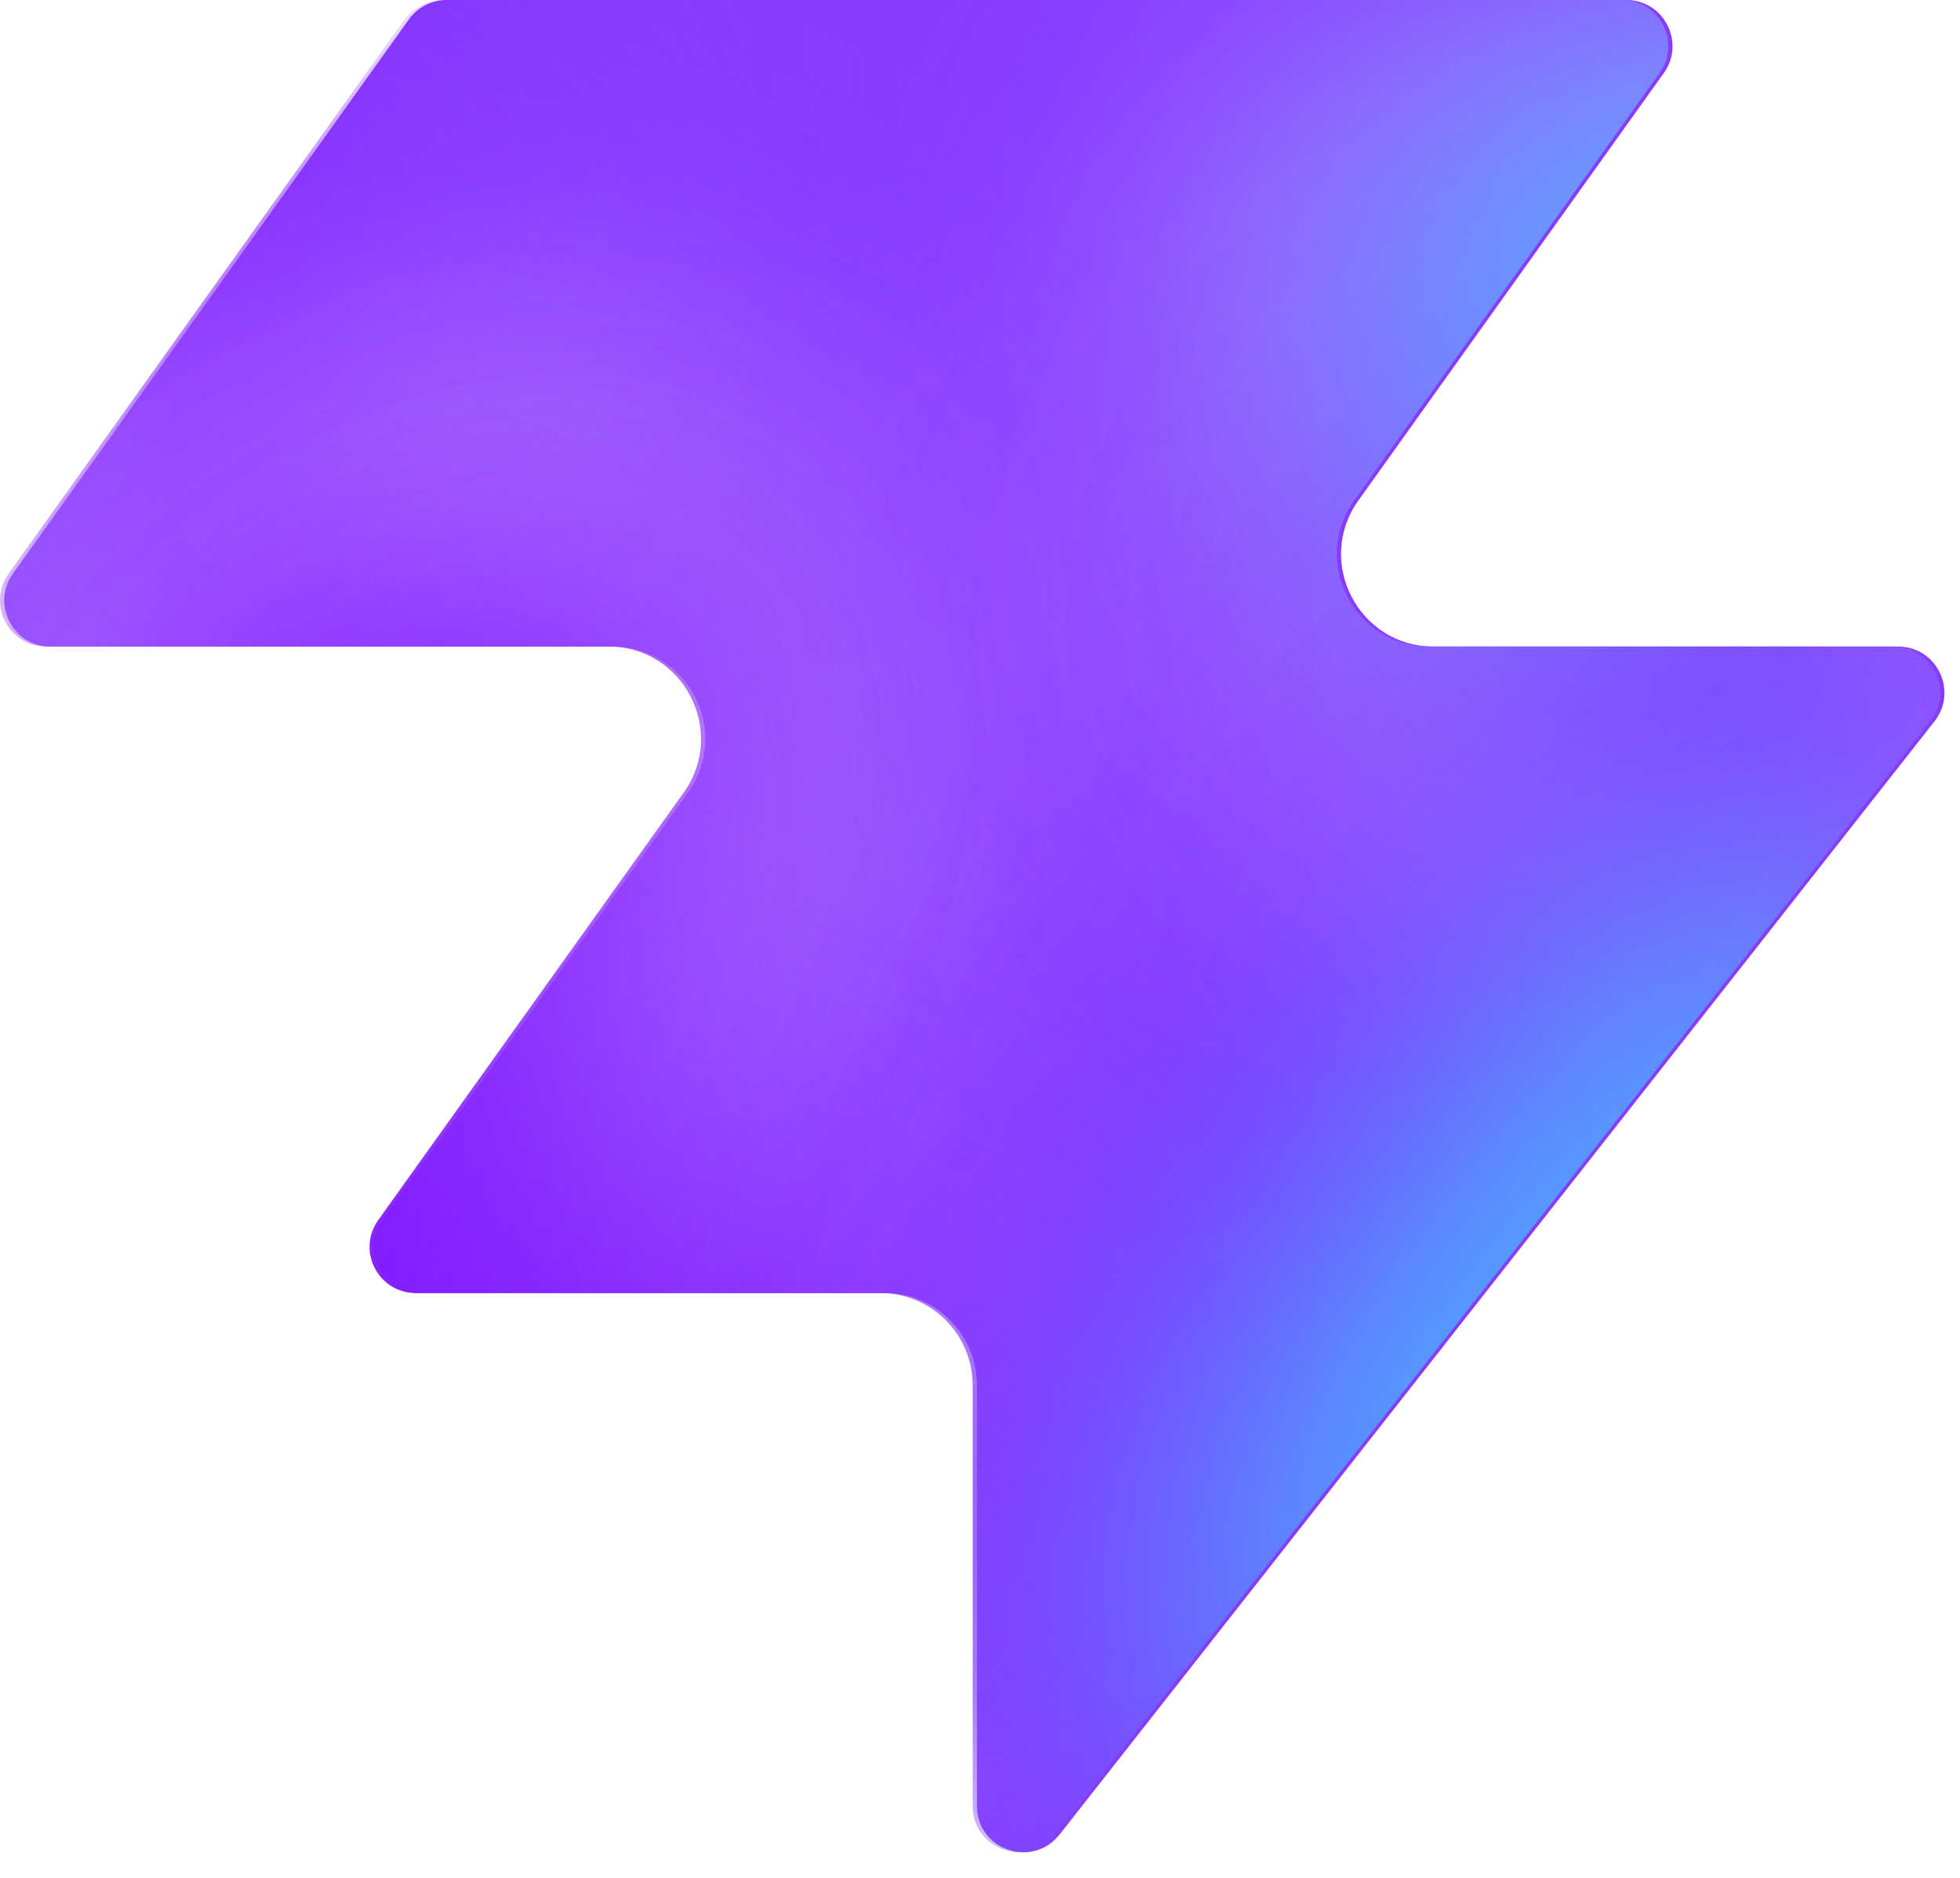
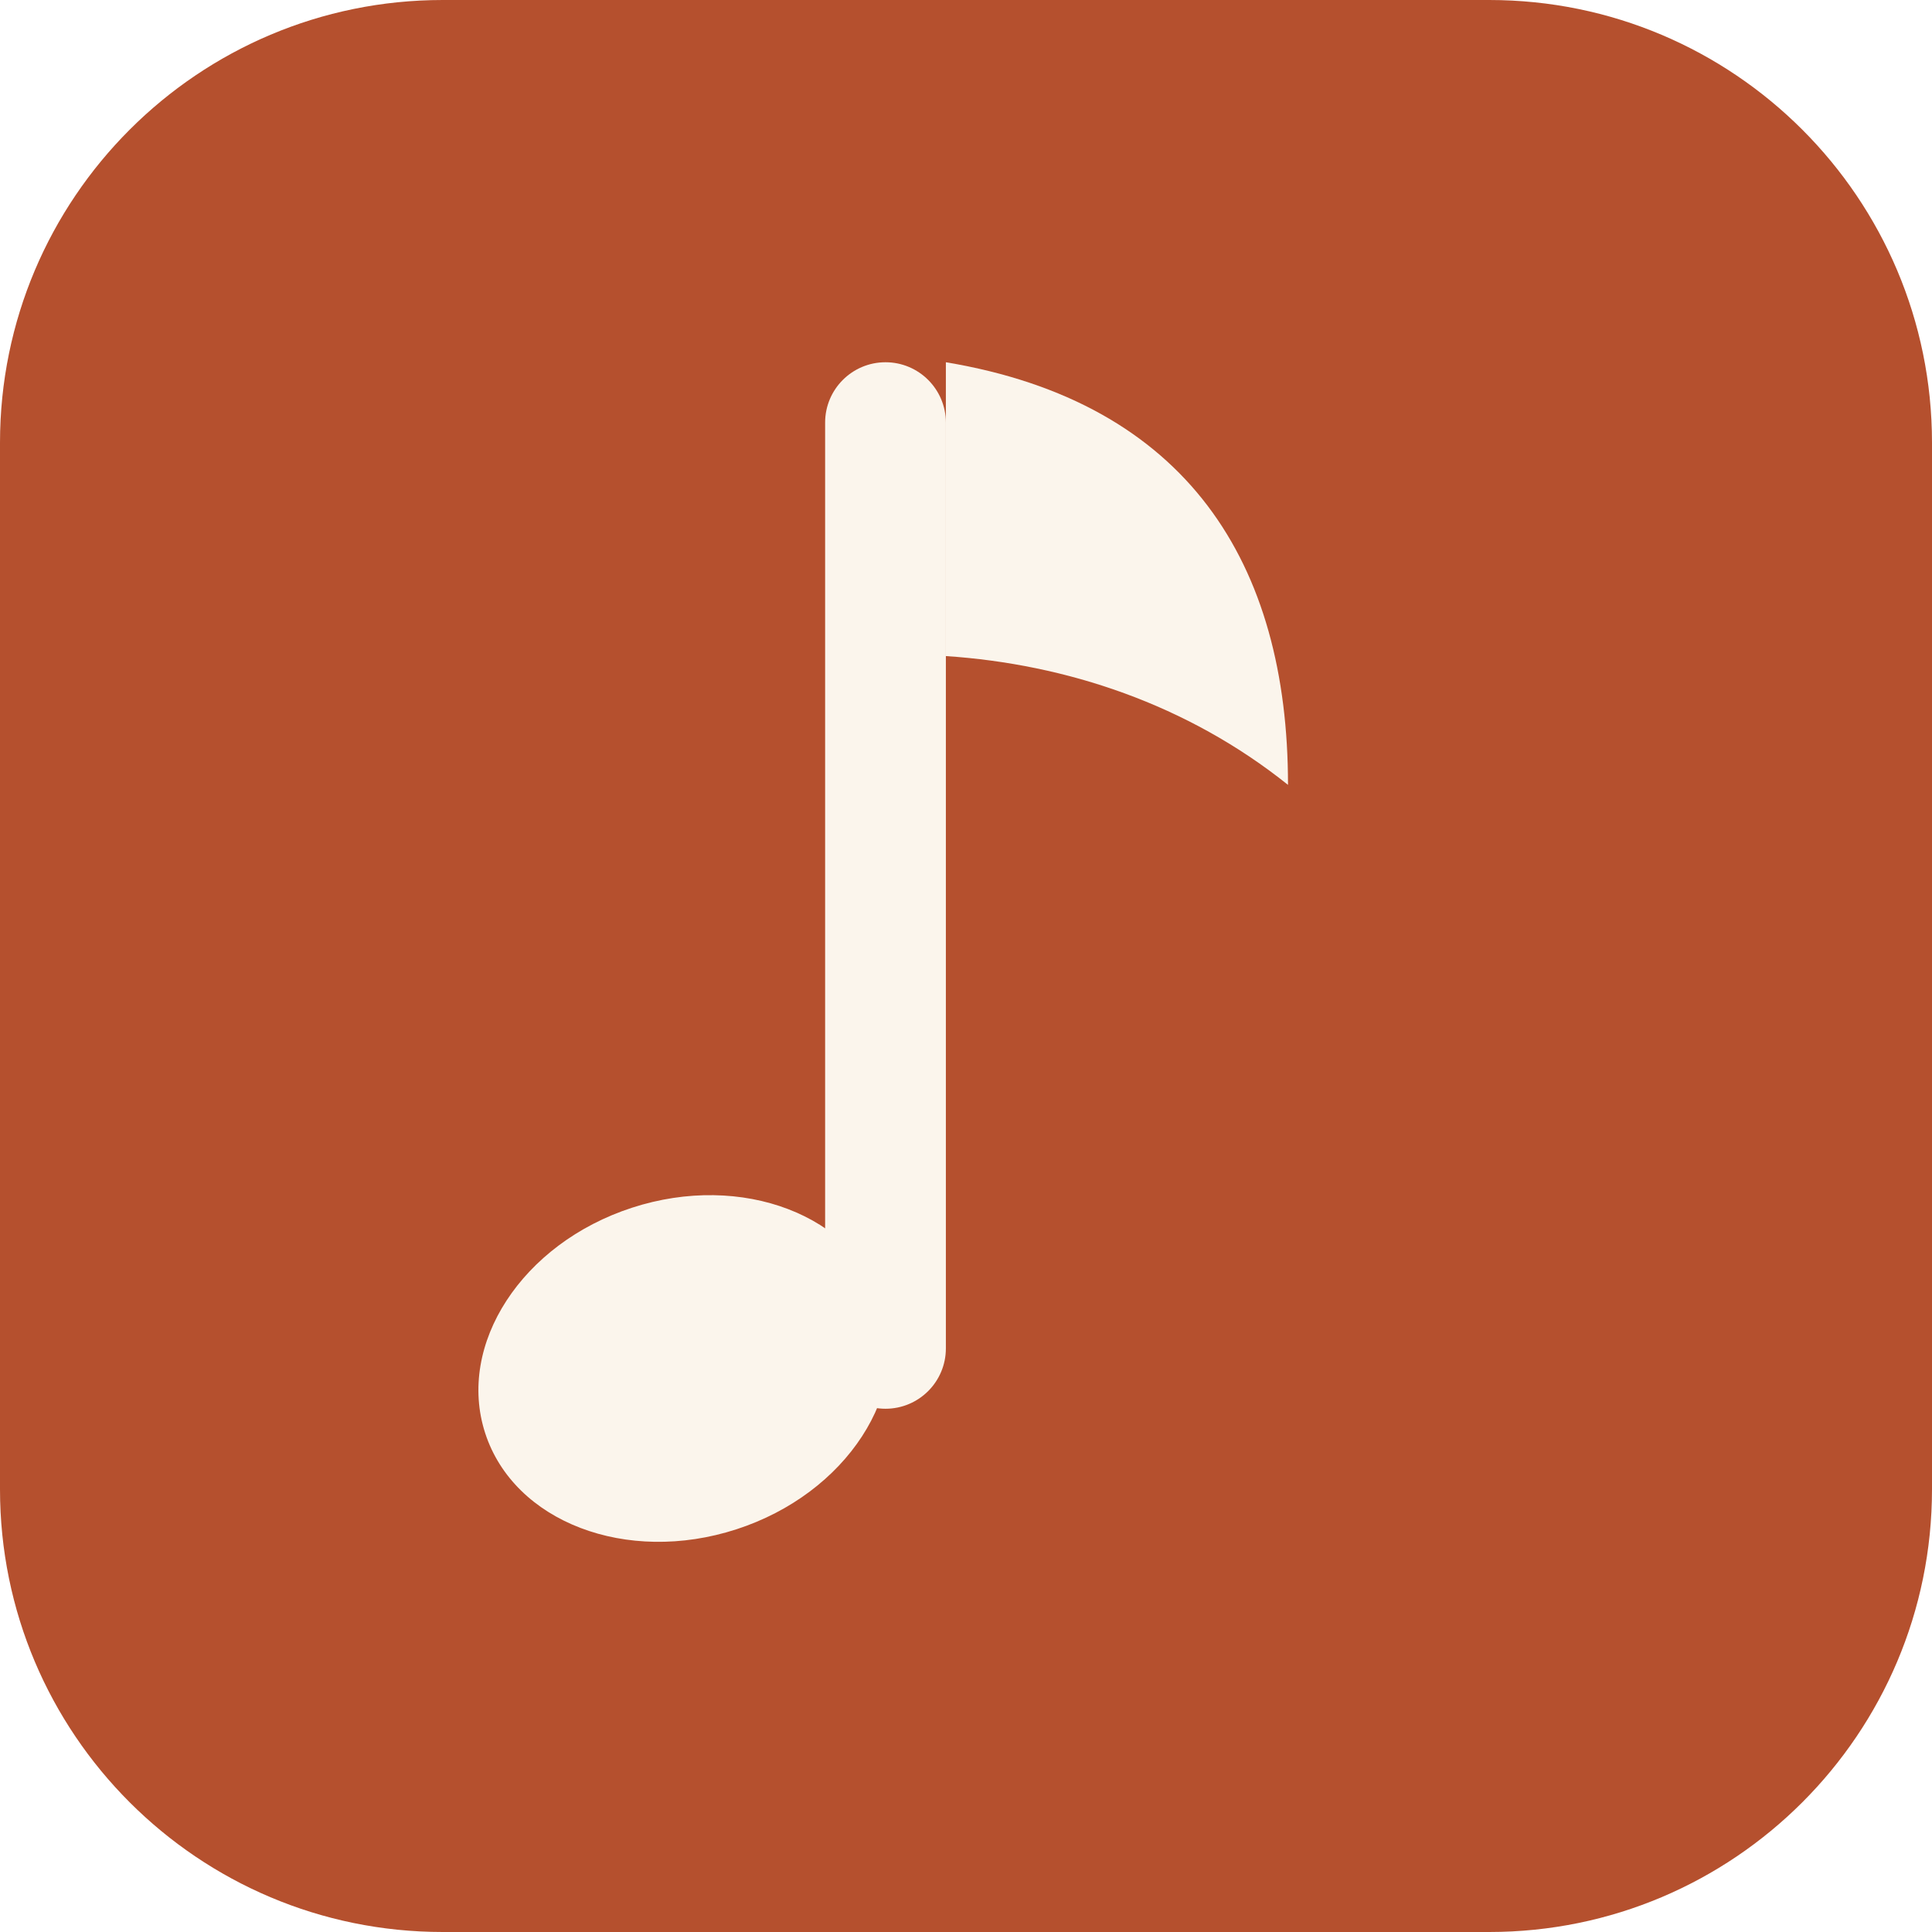
- <svg xmlns="http://www.w3.org/2000/svg" width="48" height="46" fill="none" viewBox="0 0 48 46">
-   <path fill="#863bff" d="M25.946 44.938c-.664.845-2.021.375-2.021-.698V33.937a2.26 2.26 0 0 0-2.262-2.262H10.287c-.92 0-1.456-1.04-.92-1.788l7.48-10.471c1.07-1.497 0-3.578-1.842-3.578H1.237c-.92 0-1.456-1.04-.92-1.788L10.013.474c.214-.297.556-.474.92-.474h28.894c.92 0 1.456 1.04.92 1.788l-7.48 10.471c-1.07 1.498 0 3.579 1.842 3.579h11.377c.943 0 1.473 1.088.89 1.83L25.947 44.94z" style="fill:#863bff;fill:color(display-p3 .525 .23 1);fill-opacity:1" />
-   <mask id="a" width="48" height="46" x="0" y="0" maskUnits="userSpaceOnUse" style="mask-type:alpha">
-     <path fill="#000" d="M25.842 44.938c-.664.844-2.021.375-2.021-.698V33.937a2.26 2.26 0 0 0-2.262-2.262H10.183c-.92 0-1.456-1.04-.92-1.788l7.48-10.471c1.07-1.498 0-3.579-1.842-3.579H1.133c-.92 0-1.456-1.04-.92-1.787L9.91.473c.214-.297.556-.474.92-.474h28.894c.92 0 1.456 1.04.92 1.788l-7.48 10.471c-1.07 1.498 0 3.578 1.842 3.578h11.377c.943 0 1.473 1.088.89 1.832L25.843 44.94z" style="fill:#000;fill-opacity:1" />
-   </mask>
-   <g mask="url(#a)">
-     <g filter="url(#b)">
-       <ellipse cx="5.508" cy="14.704" fill="#ede6ff" rx="5.508" ry="14.704" style="fill:#ede6ff;fill:color(display-p3 .927 .903 1);fill-opacity:1" transform="matrix(.00324 1 1 -.00324 -4.47 31.516)" />
-     </g>
-     <g filter="url(#c)">
-       <ellipse cx="10.399" cy="29.851" fill="#ede6ff" rx="10.399" ry="29.851" style="fill:#ede6ff;fill:color(display-p3 .927 .903 1);fill-opacity:1" transform="matrix(.00324 1 1 -.00324 -39.328 7.883)" />
-     </g>
-     <g filter="url(#d)">
-       <ellipse cx="5.508" cy="30.487" fill="#7e14ff" rx="5.508" ry="30.487" style="fill:#7e14ff;fill:color(display-p3 .492 .077 1);fill-opacity:1" transform="rotate(89.814 -25.913 -14.639)scale(1 -1)" />
-     </g>
-     <g filter="url(#e)">
-       <ellipse cx="5.508" cy="30.599" fill="#7e14ff" rx="5.508" ry="30.599" style="fill:#7e14ff;fill:color(display-p3 .492 .077 1);fill-opacity:1" transform="rotate(89.814 -32.644 -3.334)scale(1 -1)" />
-     </g>
-     <g filter="url(#f)">
-       <ellipse cx="5.508" cy="30.599" fill="#7e14ff" rx="5.508" ry="30.599" style="fill:#7e14ff;fill:color(display-p3 .492 .077 1);fill-opacity:1" transform="matrix(.00324 1 1 -.00324 -34.34 30.47)" />
-     </g>
-     <g filter="url(#g)">
-       <ellipse cx="14.072" cy="22.078" fill="#ede6ff" rx="14.072" ry="22.078" style="fill:#ede6ff;fill:color(display-p3 .927 .903 1);fill-opacity:1" transform="rotate(93.35 24.506 48.493)scale(-1 1)" />
-     </g>
-     <g filter="url(#h)">
-       <ellipse cx="3.47" cy="21.501" fill="#7e14ff" rx="3.47" ry="21.501" style="fill:#7e14ff;fill:color(display-p3 .492 .077 1);fill-opacity:1" transform="rotate(89.009 28.708 47.59)scale(-1 1)" />
-     </g>
-     <g filter="url(#i)">
-       <ellipse cx="3.47" cy="21.501" fill="#7e14ff" rx="3.47" ry="21.501" style="fill:#7e14ff;fill:color(display-p3 .492 .077 1);fill-opacity:1" transform="rotate(89.009 28.708 47.59)scale(-1 1)" />
-     </g>
-     <g filter="url(#j)">
-       <ellipse cx=".387" cy="8.972" fill="#7e14ff" rx="4.407" ry="29.108" style="fill:#7e14ff;fill:color(display-p3 .492 .077 1);fill-opacity:1" transform="rotate(39.51 .387 8.972)" />
-     </g>
-     <g filter="url(#k)">
-       <ellipse cx="47.523" cy="-6.092" fill="#7e14ff" rx="4.407" ry="29.108" style="fill:#7e14ff;fill:color(display-p3 .492 .077 1);fill-opacity:1" transform="rotate(37.892 47.523 -6.092)" />
-     </g>
-     <g filter="url(#l)">
-       <ellipse cx="41.412" cy="6.333" fill="#47bfff" rx="5.971" ry="9.665" style="fill:#47bfff;fill:color(display-p3 .28 .748 1);fill-opacity:1" transform="rotate(37.892 41.412 6.333)" />
-     </g>
-     <g filter="url(#m)">
-       <ellipse cx="-1.879" cy="38.332" fill="#7e14ff" rx="4.407" ry="29.108" style="fill:#7e14ff;fill:color(display-p3 .492 .077 1);fill-opacity:1" transform="rotate(37.892 -1.88 38.332)" />
-     </g>
-     <g filter="url(#n)">
-       <ellipse cx="-1.879" cy="38.332" fill="#7e14ff" rx="4.407" ry="29.108" style="fill:#7e14ff;fill:color(display-p3 .492 .077 1);fill-opacity:1" transform="rotate(37.892 -1.88 38.332)" />
-     </g>
-     <g filter="url(#o)">
-       <ellipse cx="35.651" cy="29.907" fill="#7e14ff" rx="4.407" ry="29.108" style="fill:#7e14ff;fill:color(display-p3 .492 .077 1);fill-opacity:1" transform="rotate(37.892 35.651 29.907)" />
-     </g>
-     <g filter="url(#p)">
-       <ellipse cx="38.418" cy="32.4" fill="#47bfff" rx="5.971" ry="15.297" style="fill:#47bfff;fill:color(display-p3 .28 .748 1);fill-opacity:1" transform="rotate(37.892 38.418 32.4)" />
-     </g>
+ <svg xmlns="http://www.w3.org/2000/svg" viewBox="0 0 48 48">
+   <rect width="48" height="48" rx="11" fill="#b5502e" />
+   <g fill="#fbf5ec">
+     <ellipse cx="17" cy="34" rx="5.2" ry="4.2" transform="rotate(-18 17 34)" />
+     <rect x="20.5" y="9" width="3" height="26" rx="1.5" />
+     <path d="M23.5 9c6 1 8.5 5 8.5 10.5-2.5-2-5.5-3-8.5-3.2z" />
  </g>
-   <defs>
-     <filter id="b" width="60.045" height="41.654" x="-19.77" y="16.149" color-interpolation-filters="sRGB" filterUnits="userSpaceOnUse">
-       <feFlood flood-opacity="0" result="BackgroundImageFix" />
-       <feBlend in="SourceGraphic" in2="BackgroundImageFix" result="shape" />
-       <feGaussianBlur result="effect1_foregroundBlur_2002_17158" stdDeviation="7.659" />
-     </filter>
-     <filter id="c" width="90.34" height="51.437" x="-54.613" y="-7.533" color-interpolation-filters="sRGB" filterUnits="userSpaceOnUse">
-       <feFlood flood-opacity="0" result="BackgroundImageFix" />
-       <feBlend in="SourceGraphic" in2="BackgroundImageFix" result="shape" />
-       <feGaussianBlur result="effect1_foregroundBlur_2002_17158" stdDeviation="7.659" />
-     </filter>
-     <filter id="d" width="79.355" height="29.4" x="-49.64" y="2.03" color-interpolation-filters="sRGB" filterUnits="userSpaceOnUse">
-       <feFlood flood-opacity="0" result="BackgroundImageFix" />
-       <feBlend in="SourceGraphic" in2="BackgroundImageFix" result="shape" />
-       <feGaussianBlur result="effect1_foregroundBlur_2002_17158" stdDeviation="4.596" />
-     </filter>
-     <filter id="e" width="79.579" height="29.4" x="-45.045" y="20.029" color-interpolation-filters="sRGB" filterUnits="userSpaceOnUse">
-       <feFlood flood-opacity="0" result="BackgroundImageFix" />
-       <feBlend in="SourceGraphic" in2="BackgroundImageFix" result="shape" />
-       <feGaussianBlur result="effect1_foregroundBlur_2002_17158" stdDeviation="4.596" />
-     </filter>
-     <filter id="f" width="79.579" height="29.4" x="-43.513" y="21.178" color-interpolation-filters="sRGB" filterUnits="userSpaceOnUse">
-       <feFlood flood-opacity="0" result="BackgroundImageFix" />
-       <feBlend in="SourceGraphic" in2="BackgroundImageFix" result="shape" />
-       <feGaussianBlur result="effect1_foregroundBlur_2002_17158" stdDeviation="4.596" />
-     </filter>
-     <filter id="g" width="74.749" height="58.852" x="15.756" y="-17.901" color-interpolation-filters="sRGB" filterUnits="userSpaceOnUse">
-       <feFlood flood-opacity="0" result="BackgroundImageFix" />
-       <feBlend in="SourceGraphic" in2="BackgroundImageFix" result="shape" />
-       <feGaussianBlur result="effect1_foregroundBlur_2002_17158" stdDeviation="7.659" />
-     </filter>
-     <filter id="h" width="61.377" height="25.362" x="23.548" y="2.284" color-interpolation-filters="sRGB" filterUnits="userSpaceOnUse">
-       <feFlood flood-opacity="0" result="BackgroundImageFix" />
-       <feBlend in="SourceGraphic" in2="BackgroundImageFix" result="shape" />
-       <feGaussianBlur result="effect1_foregroundBlur_2002_17158" stdDeviation="4.596" />
-     </filter>
-     <filter id="i" width="61.377" height="25.362" x="23.548" y="2.284" color-interpolation-filters="sRGB" filterUnits="userSpaceOnUse">
-       <feFlood flood-opacity="0" result="BackgroundImageFix" />
-       <feBlend in="SourceGraphic" in2="BackgroundImageFix" result="shape" />
-       <feGaussianBlur result="effect1_foregroundBlur_2002_17158" stdDeviation="4.596" />
-     </filter>
-     <filter id="j" width="56.045" height="63.649" x="-27.636" y="-22.853" color-interpolation-filters="sRGB" filterUnits="userSpaceOnUse">
-       <feFlood flood-opacity="0" result="BackgroundImageFix" />
-       <feBlend in="SourceGraphic" in2="BackgroundImageFix" result="shape" />
-       <feGaussianBlur result="effect1_foregroundBlur_2002_17158" stdDeviation="4.596" />
-     </filter>
-     <filter id="k" width="54.814" height="64.646" x="20.116" y="-38.415" color-interpolation-filters="sRGB" filterUnits="userSpaceOnUse">
-       <feFlood flood-opacity="0" result="BackgroundImageFix" />
-       <feBlend in="SourceGraphic" in2="BackgroundImageFix" result="shape" />
-       <feGaussianBlur result="effect1_foregroundBlur_2002_17158" stdDeviation="4.596" />
-     </filter>
-     <filter id="l" width="33.541" height="35.313" x="24.641" y="-11.323" color-interpolation-filters="sRGB" filterUnits="userSpaceOnUse">
-       <feFlood flood-opacity="0" result="BackgroundImageFix" />
-       <feBlend in="SourceGraphic" in2="BackgroundImageFix" result="shape" />
-       <feGaussianBlur result="effect1_foregroundBlur_2002_17158" stdDeviation="4.596" />
-     </filter>
-     <filter id="m" width="54.814" height="64.646" x="-29.286" y="6.009" color-interpolation-filters="sRGB" filterUnits="userSpaceOnUse">
-       <feFlood flood-opacity="0" result="BackgroundImageFix" />
-       <feBlend in="SourceGraphic" in2="BackgroundImageFix" result="shape" />
-       <feGaussianBlur result="effect1_foregroundBlur_2002_17158" stdDeviation="4.596" />
-     </filter>
-     <filter id="n" width="54.814" height="64.646" x="-29.286" y="6.009" color-interpolation-filters="sRGB" filterUnits="userSpaceOnUse">
-       <feFlood flood-opacity="0" result="BackgroundImageFix" />
-       <feBlend in="SourceGraphic" in2="BackgroundImageFix" result="shape" />
-       <feGaussianBlur result="effect1_foregroundBlur_2002_17158" stdDeviation="4.596" />
-     </filter>
-     <filter id="o" width="54.814" height="64.646" x="8.244" y="-2.416" color-interpolation-filters="sRGB" filterUnits="userSpaceOnUse">
-       <feFlood flood-opacity="0" result="BackgroundImageFix" />
-       <feBlend in="SourceGraphic" in2="BackgroundImageFix" result="shape" />
-       <feGaussianBlur result="effect1_foregroundBlur_2002_17158" stdDeviation="4.596" />
-     </filter>
-     <filter id="p" width="39.409" height="43.623" x="18.713" y="10.588" color-interpolation-filters="sRGB" filterUnits="userSpaceOnUse">
-       <feFlood flood-opacity="0" result="BackgroundImageFix" />
-       <feBlend in="SourceGraphic" in2="BackgroundImageFix" result="shape" />
-       <feGaussianBlur result="effect1_foregroundBlur_2002_17158" stdDeviation="4.596" />
-     </filter>
-   </defs>
</svg>
